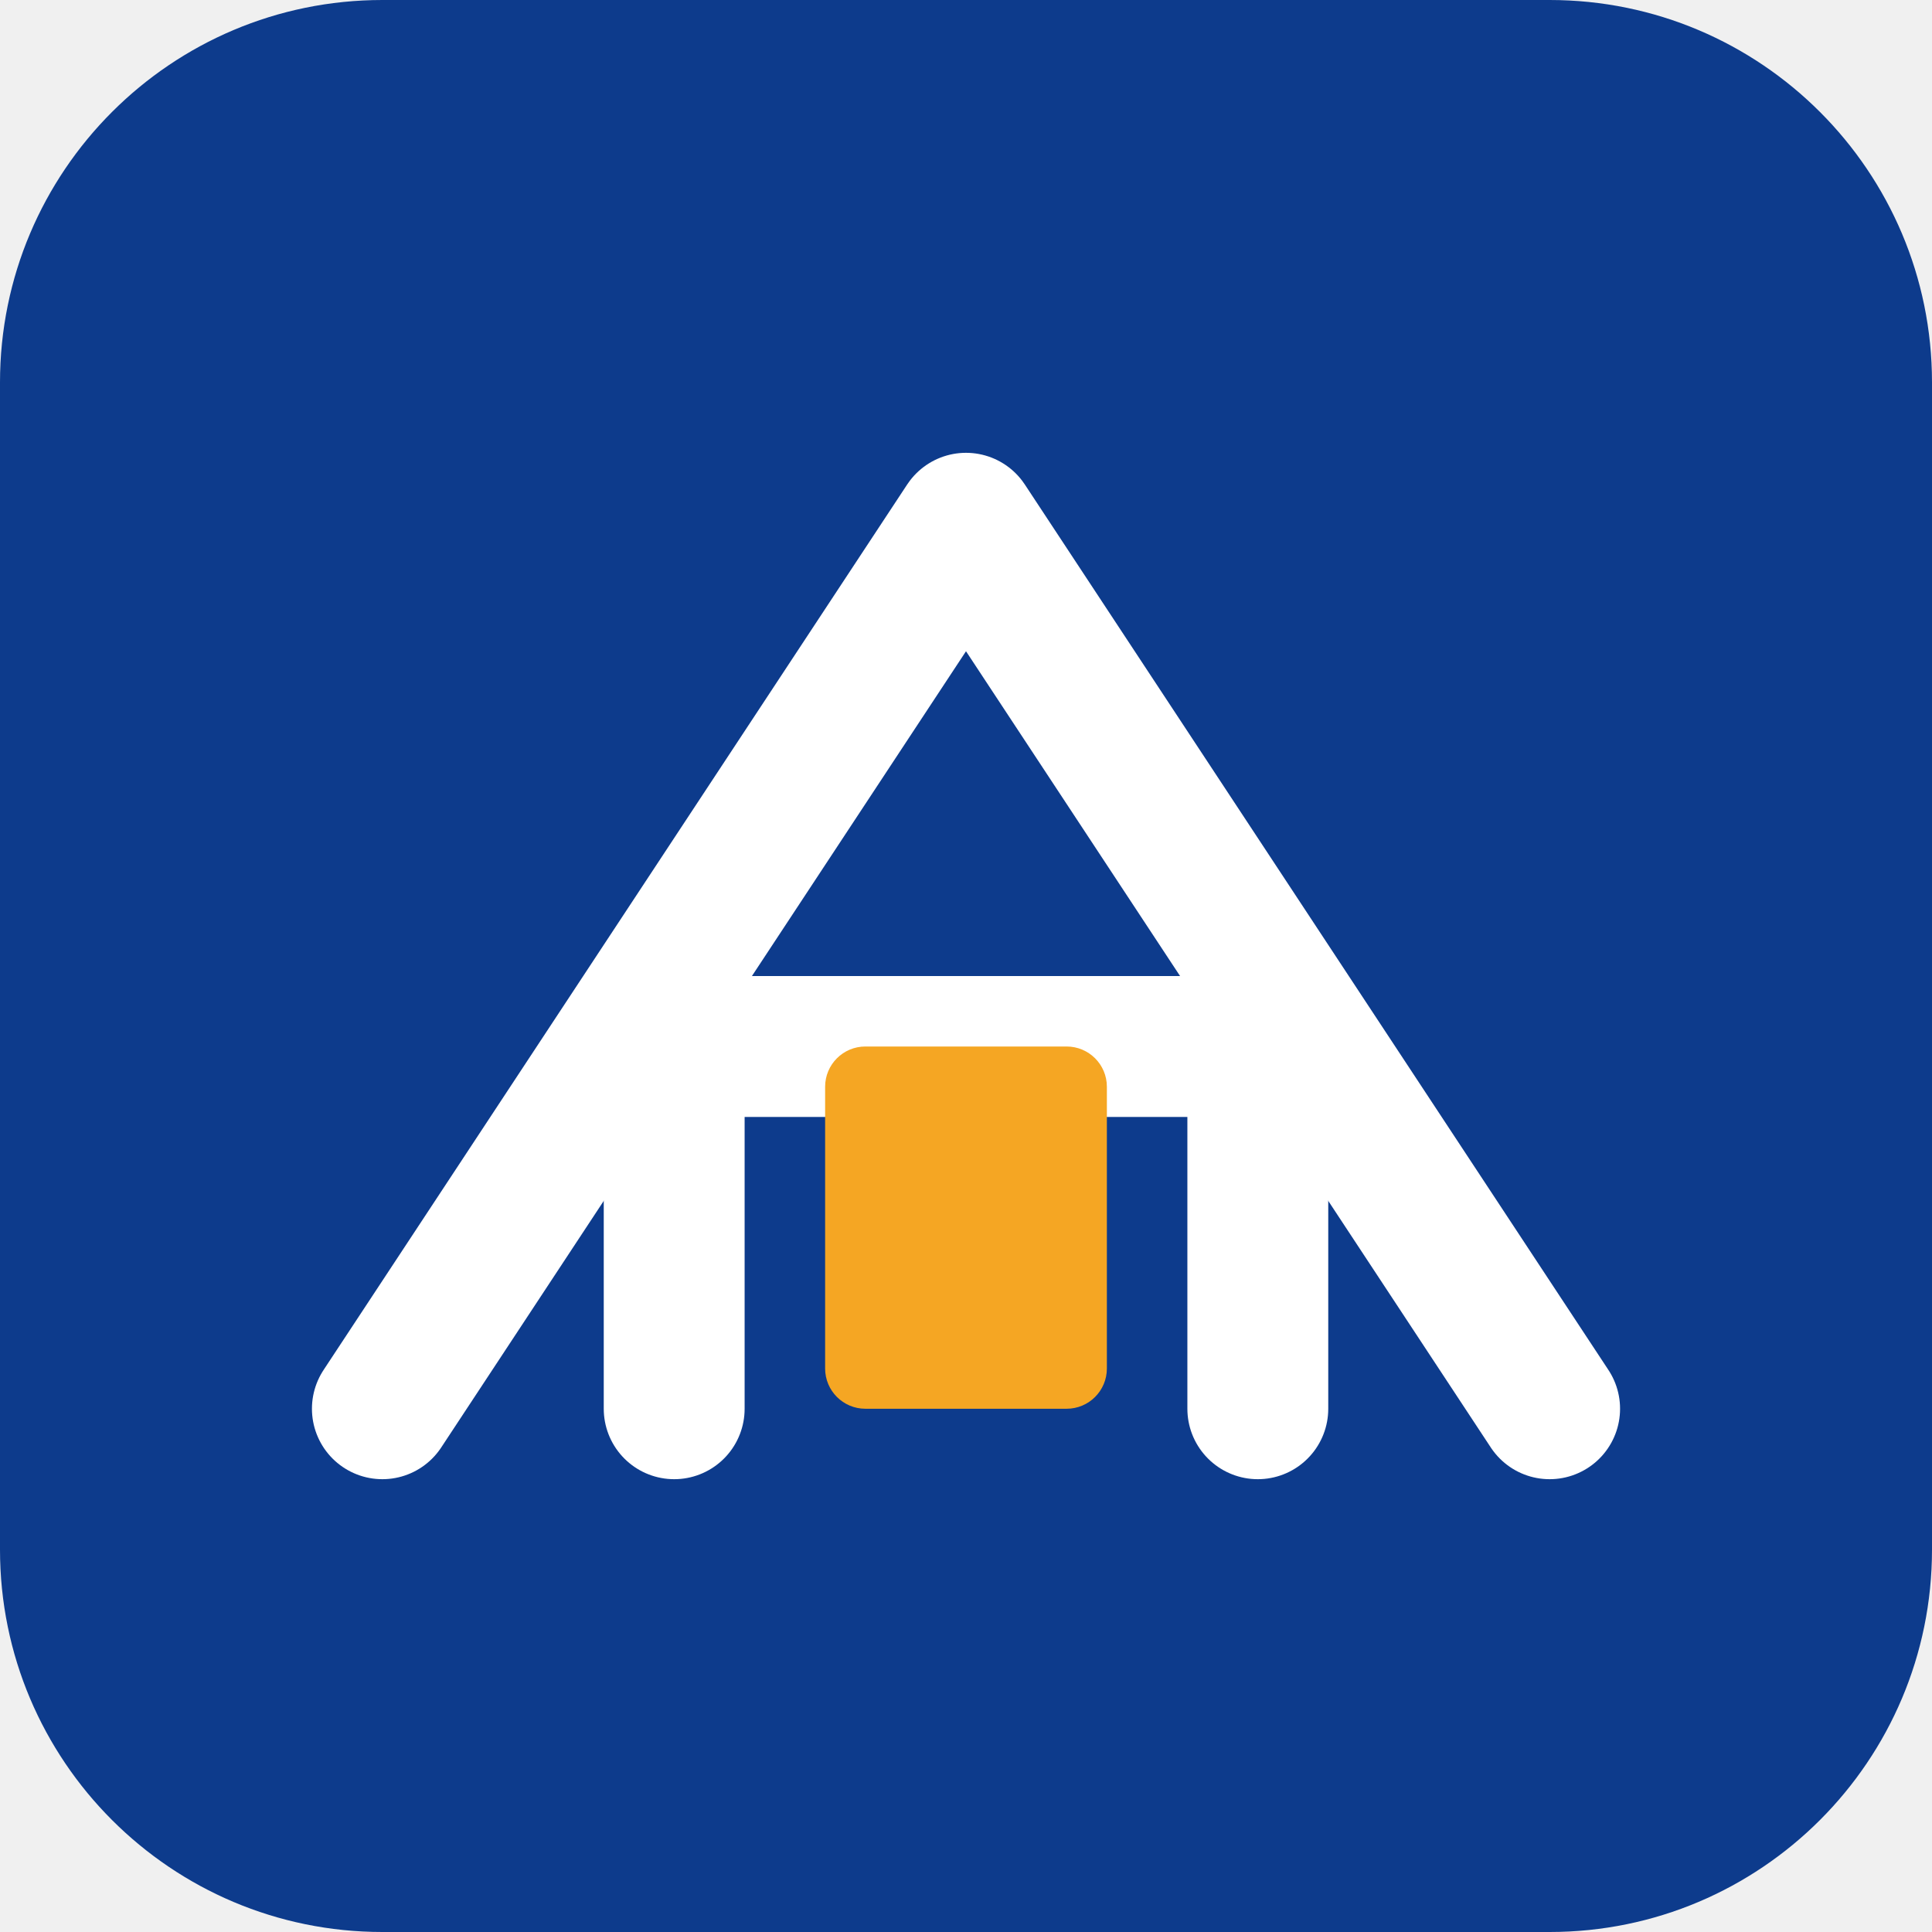
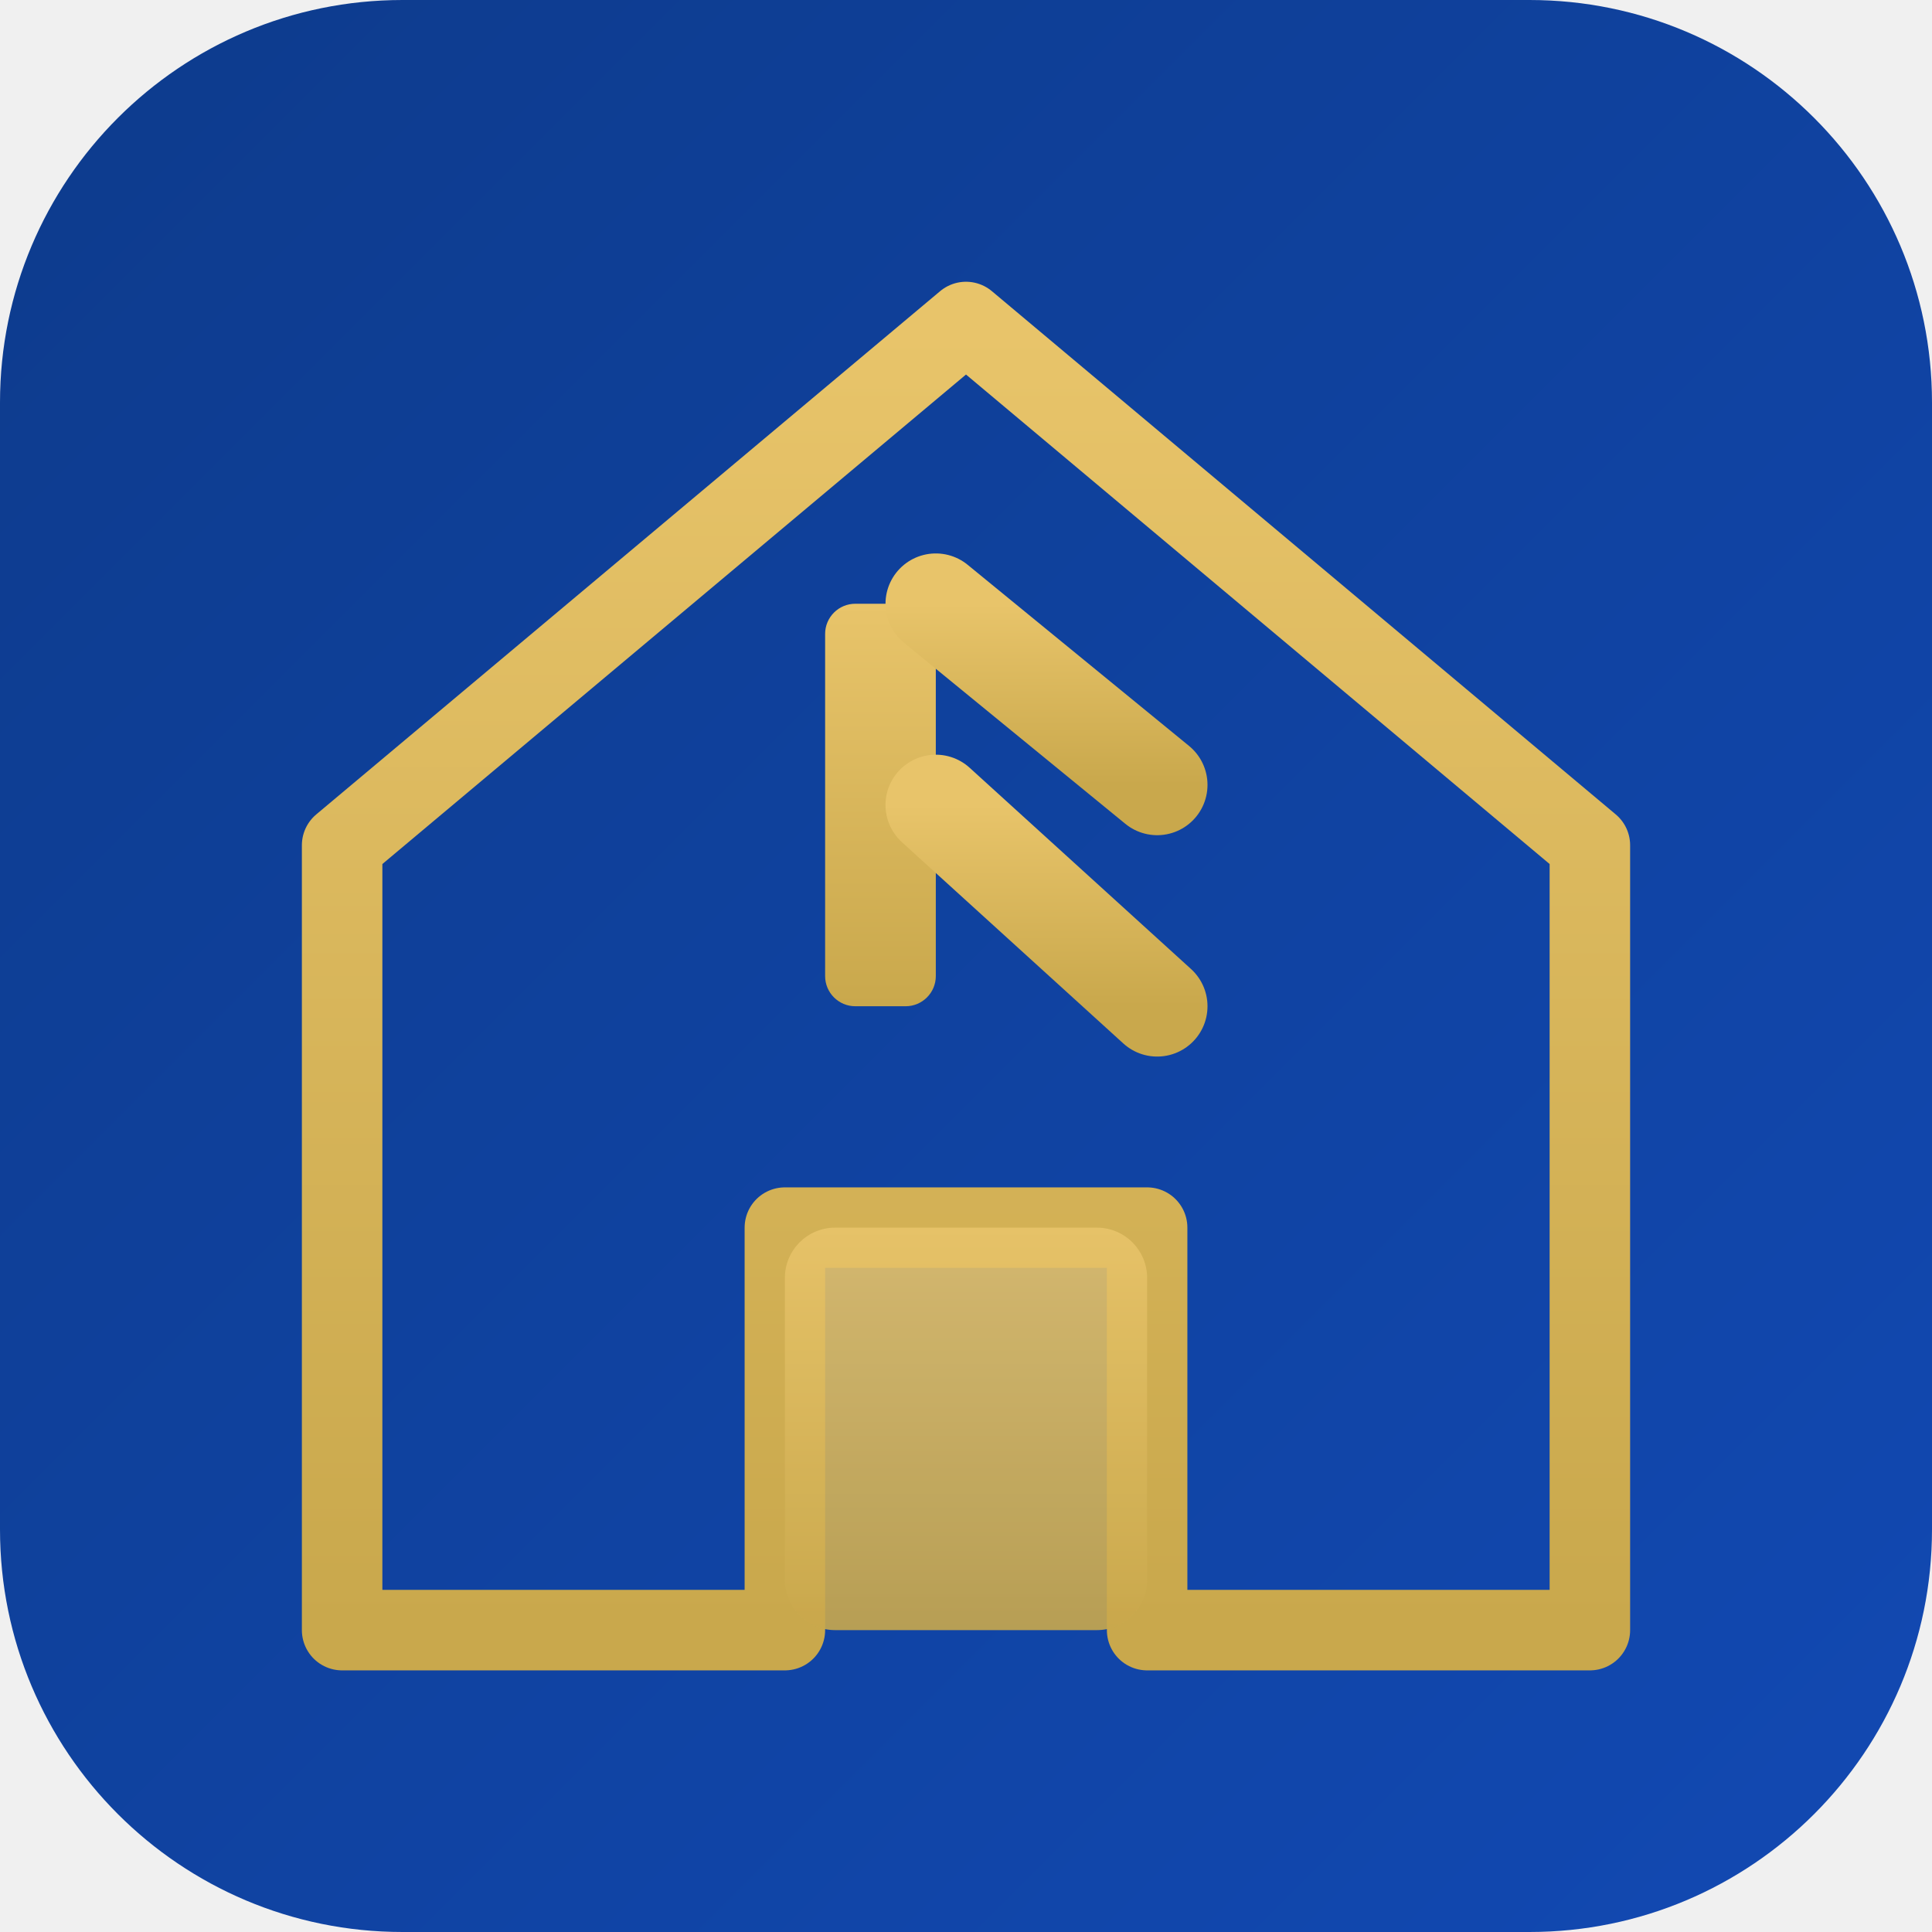
- <svg xmlns="http://www.w3.org/2000/svg" viewBox="0 0 192 192">
-   <rect width="192" height="192" rx="38" fill="#0D3B8C" />
-   <path d="M38 140 L96 52 L154 140" stroke="white" stroke-width="14" fill="none" stroke-linejoin="round" stroke-linecap="round" />
-   <path d="M67 140 L67 104 L125 104 L125 140" stroke="white" stroke-width="14" fill="none" stroke-linejoin="round" stroke-linecap="round" />
-   <rect x="82" y="104" width="28" height="36" rx="4" fill="#F5A623" />
+ <svg xmlns="http://www.w3.org/2000/svg" viewBox="0 0 192 192" width="192" height="192">
+   <defs>
+     <linearGradient id="bg" x1="0%" y1="0%" x2="100%" y2="100%">
+       <stop offset="0%" style="stop-color:#0D3B8C" />
+       <stop offset="100%" style="stop-color:#1249B3" />
+     </linearGradient>
+     <linearGradient id="gold" x1="0%" y1="0%" x2="0%" y2="100%">
+       <stop offset="0%" style="stop-color:#E8C46A" />
+       <stop offset="100%" style="stop-color:#C9A84C" />
+     </linearGradient>
+   </defs>
+   <rect width="192" height="192" rx="40" fill="url(#bg)" />
+   <path d="M96 32 L158 84 L158 162 L114 162 L114 122 L78 122 L78 162 L34 162 L34 84 Z" fill="none" stroke="url(#gold)" stroke-width="8" stroke-linejoin="round" stroke-linecap="round" />
+   <rect x="78" y="122" width="36" height="40" rx="5" fill="url(#gold)" opacity="0.9" />
+   <rect x="82" y="60" width="11" height="40" rx="3" fill="url(#gold)" />
+   <path d="M93 60 L115 78" stroke="url(#gold)" stroke-width="10" stroke-linecap="round" />
+   <path d="M93 80 L115 100" stroke="url(#gold)" stroke-width="10" stroke-linecap="round" />
</svg>
